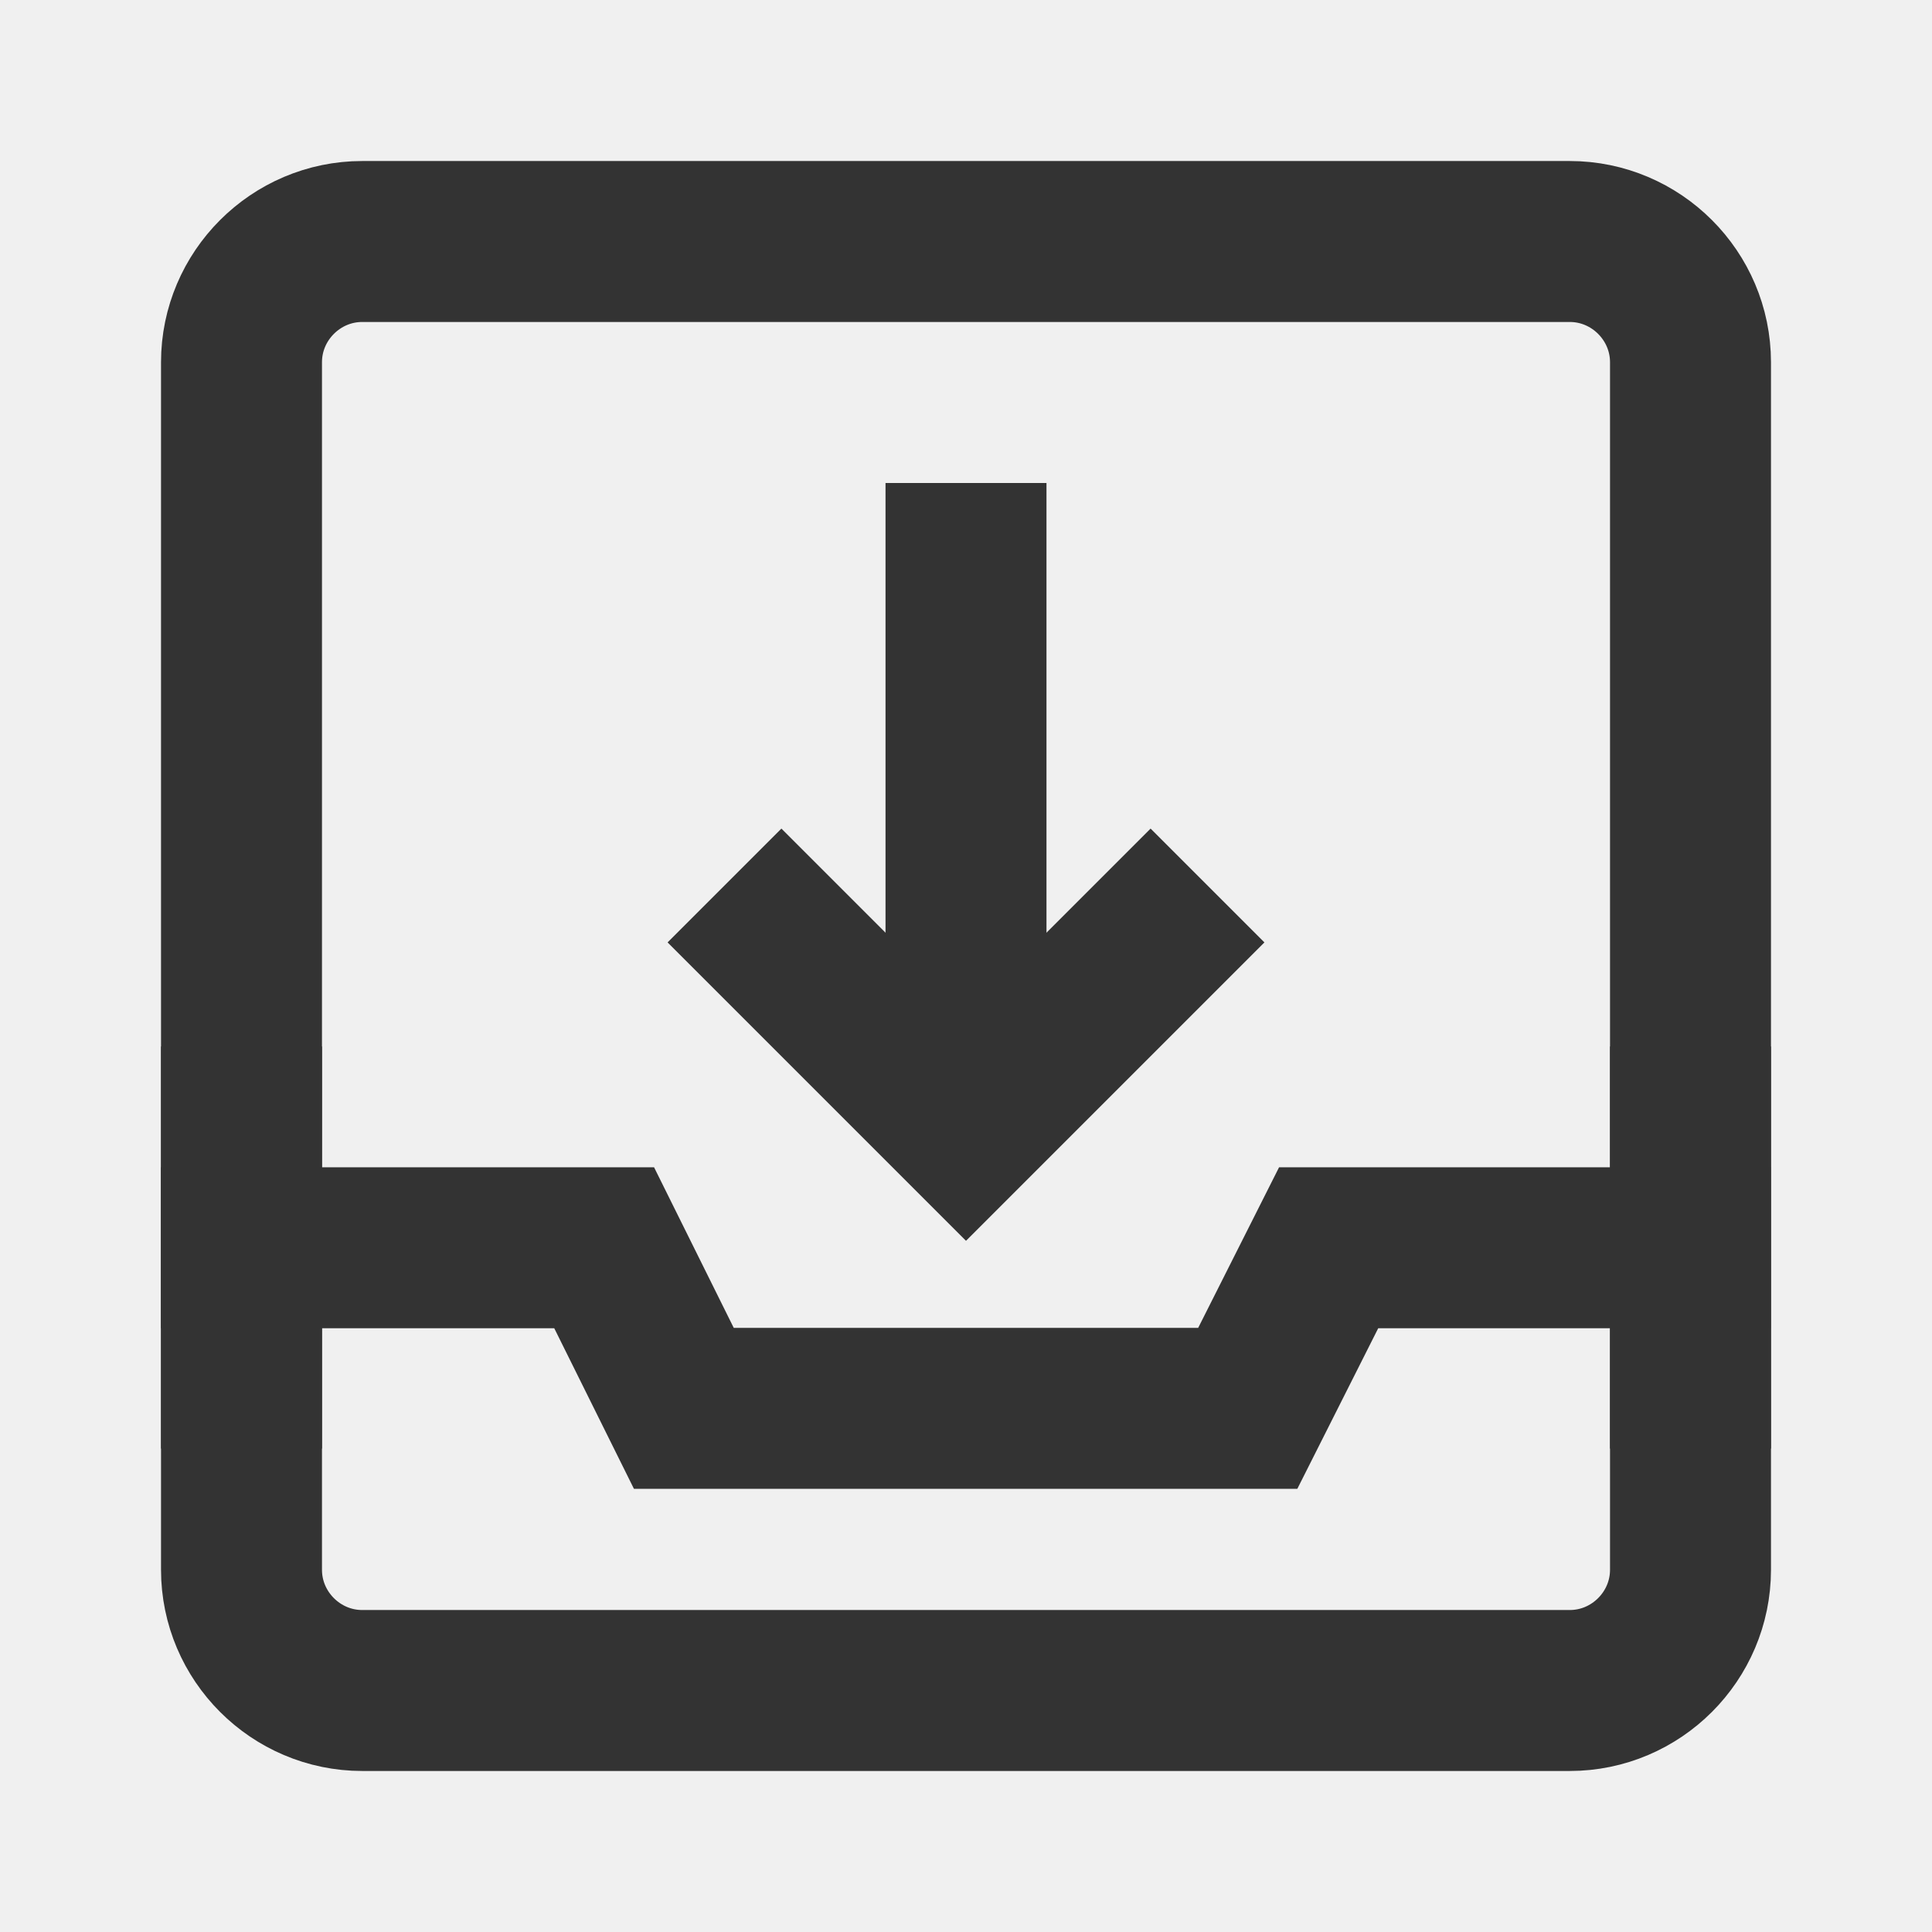
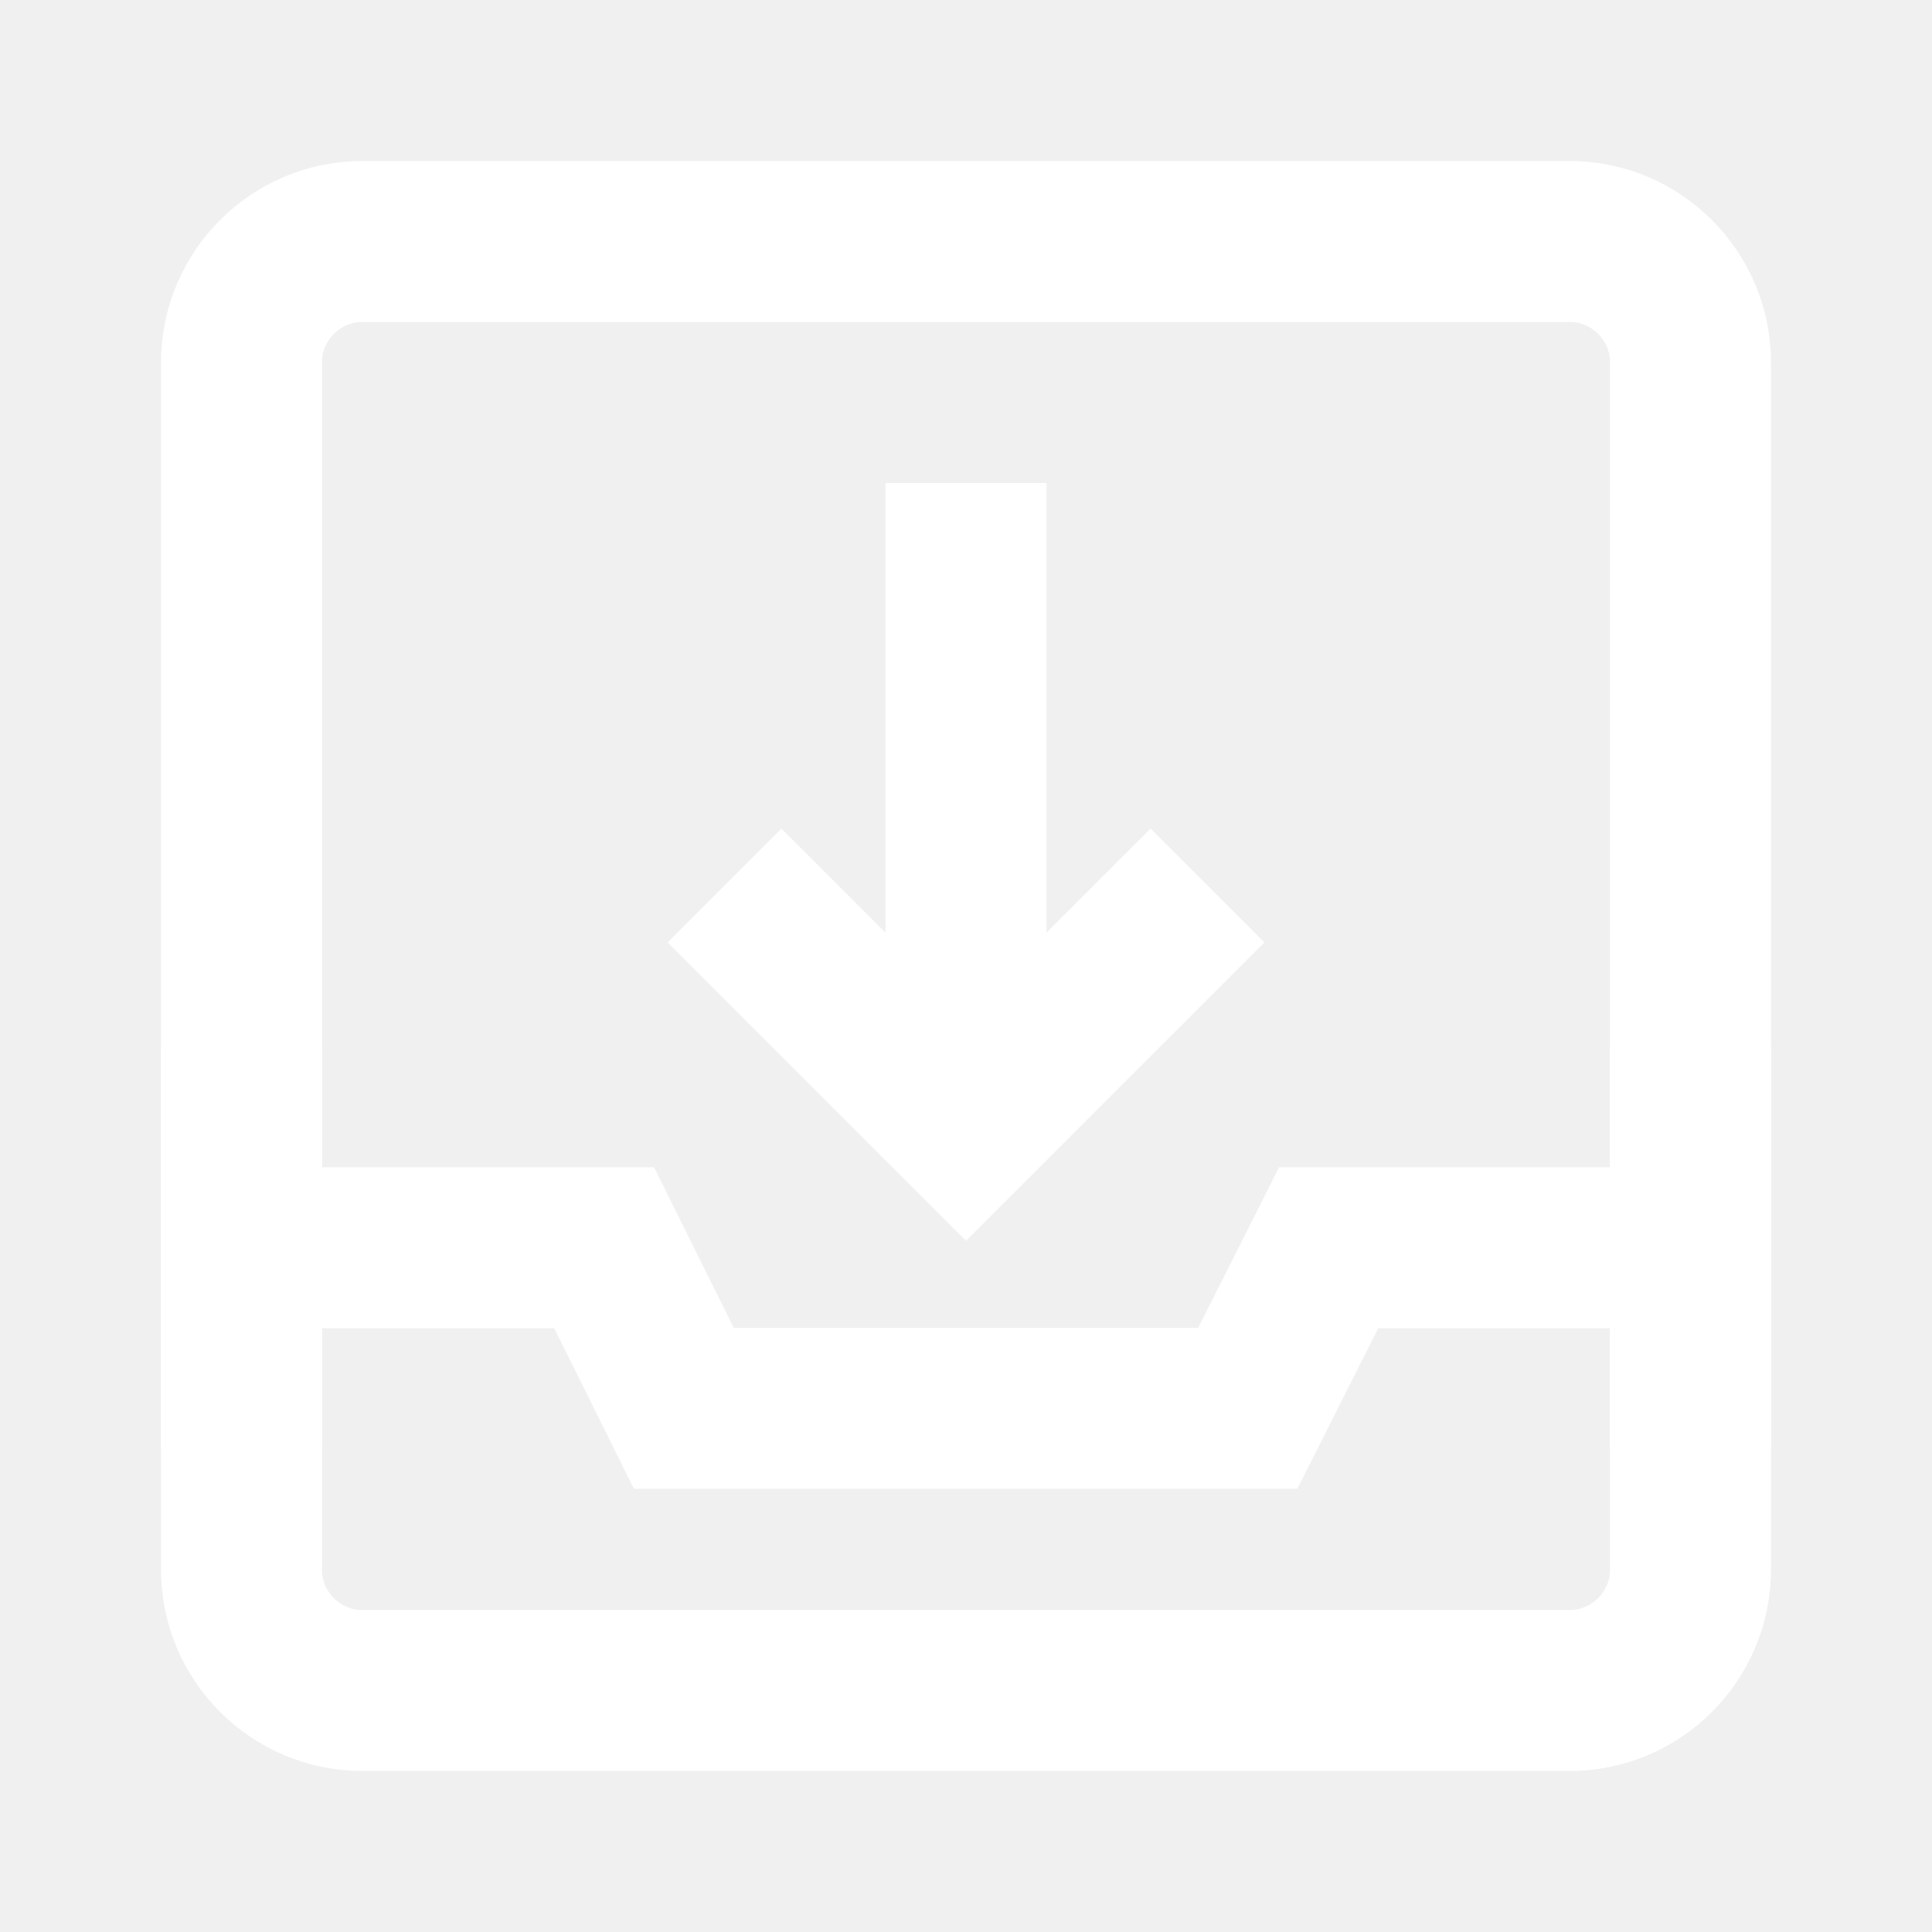
<svg xmlns="http://www.w3.org/2000/svg" xmlns:xlink="http://www.w3.org/1999/xlink" width="16" height="16" fill="none" viewBox="0 0 16 16">
  <defs>
    <rect id="path_0" width="16" height="16" x="0" y="0" />
  </defs>
  <g opacity="1" transform="translate(0 0) rotate(0 8 8)">
-     <mask id="bg-mask-0" fill="#fff">
+     <mask id="bg-mask-0" fill="#ffff">
      <use xlink:href="#path_0" />
    </mask>
    <g mask="url(#bg-mask-0)">
-       <path id="路径 1" style="stroke:#333;stroke-width:1.333;stroke-opacity:1;stroke-dasharray:0 0" d="M1,12L11,12C11.55,12 12,11.55 12,11L12,1C12,0.45 11.55,0 11,0L1,0C0.45,0 0,0.45 0,1L0,11C0,11.55 0.45,12 1,12Z" transform="translate(2 2) rotate(0 6 6)" />
-       <path id="路径 2" style="stroke:#333;stroke-width:1.333;stroke-opacity:1;stroke-dasharray:0 0" d="M0,0L3.67,0L4.33,1.33L9,1.33L9.67,0L13.33,0" transform="translate(1.333333 10.33333) rotate(0 6.666667 0.6666667)" />
-       <path id="路径 3" style="stroke:#333;stroke-width:1.333;stroke-opacity:1;stroke-dasharray:0 0" d="M0,3.33L0,0" transform="translate(14 8.666667) rotate(0 0 1.666667)" />
-       <path id="路径 4" style="stroke:#333;stroke-width:1.333;stroke-opacity:1;stroke-dasharray:0 0" d="M0,0L2,2L4,0" transform="translate(6 7.333333) rotate(0 2 1)" />
-       <path id="路径 5" style="stroke:#333;stroke-width:1.333;stroke-opacity:1;stroke-dasharray:0 0" d="M0,5.33L0,0" transform="translate(8 4) rotate(0 0 2.666667)" />
-       <path id="路径 6" style="stroke:#333;stroke-width:1.333;stroke-opacity:1;stroke-dasharray:0 0" d="M0,3.33L0,0" transform="translate(2 8.666667) rotate(0 0 1.666667)" />
+       <path id="路径 1" style="stroke:#fff;stroke-width:1.333;stroke-opacity:1;stroke-dasharray:0 0" d="M1,12L11,12C11.55,12 12,11.55 12,11L12,1C12,0.45 11.55,0 11,0L1,0C0.45,0 0,0.45 0,1L0,11C0,11.55 0.45,12 1,12Z" transform="translate(2 2) rotate(0 6 6)" />
+       <path id="路径 2" style="stroke:#fff;stroke-width:1.333;stroke-opacity:1;stroke-dasharray:0 0" d="M0,0L3.67,0L4.33,1.33L9,1.33L9.67,0L13.33,0" transform="translate(1.333333 10.33333) rotate(0 6.666667 0.6666667)" />
+       <path id="路径 3" style="stroke:#fff;stroke-width:1.333;stroke-opacity:1;stroke-dasharray:0 0" d="M0,3.33L0,0" transform="translate(14 8.666667) rotate(0 0 1.666667)" />
+       <path id="路径 4" style="stroke:#fff;stroke-width:1.333;stroke-opacity:1;stroke-dasharray:0 0" d="M0,0L2,2L4,0" transform="translate(6 7.333333) rotate(0 2 1)" />
+       <path id="路径 5" style="stroke:#fff;stroke-width:1.333;stroke-opacity:1;stroke-dasharray:0 0" d="M0,5.33L0,0" transform="translate(8 4) rotate(0 0 2.666667)" />
+       <path id="路径 6" style="stroke:#fff;stroke-width:1.333;stroke-opacity:1;stroke-dasharray:0 0" d="M0,3.33L0,0" transform="translate(2 8.666667) rotate(0 0 1.666667)" />
    </g>
  </g>
</svg>
